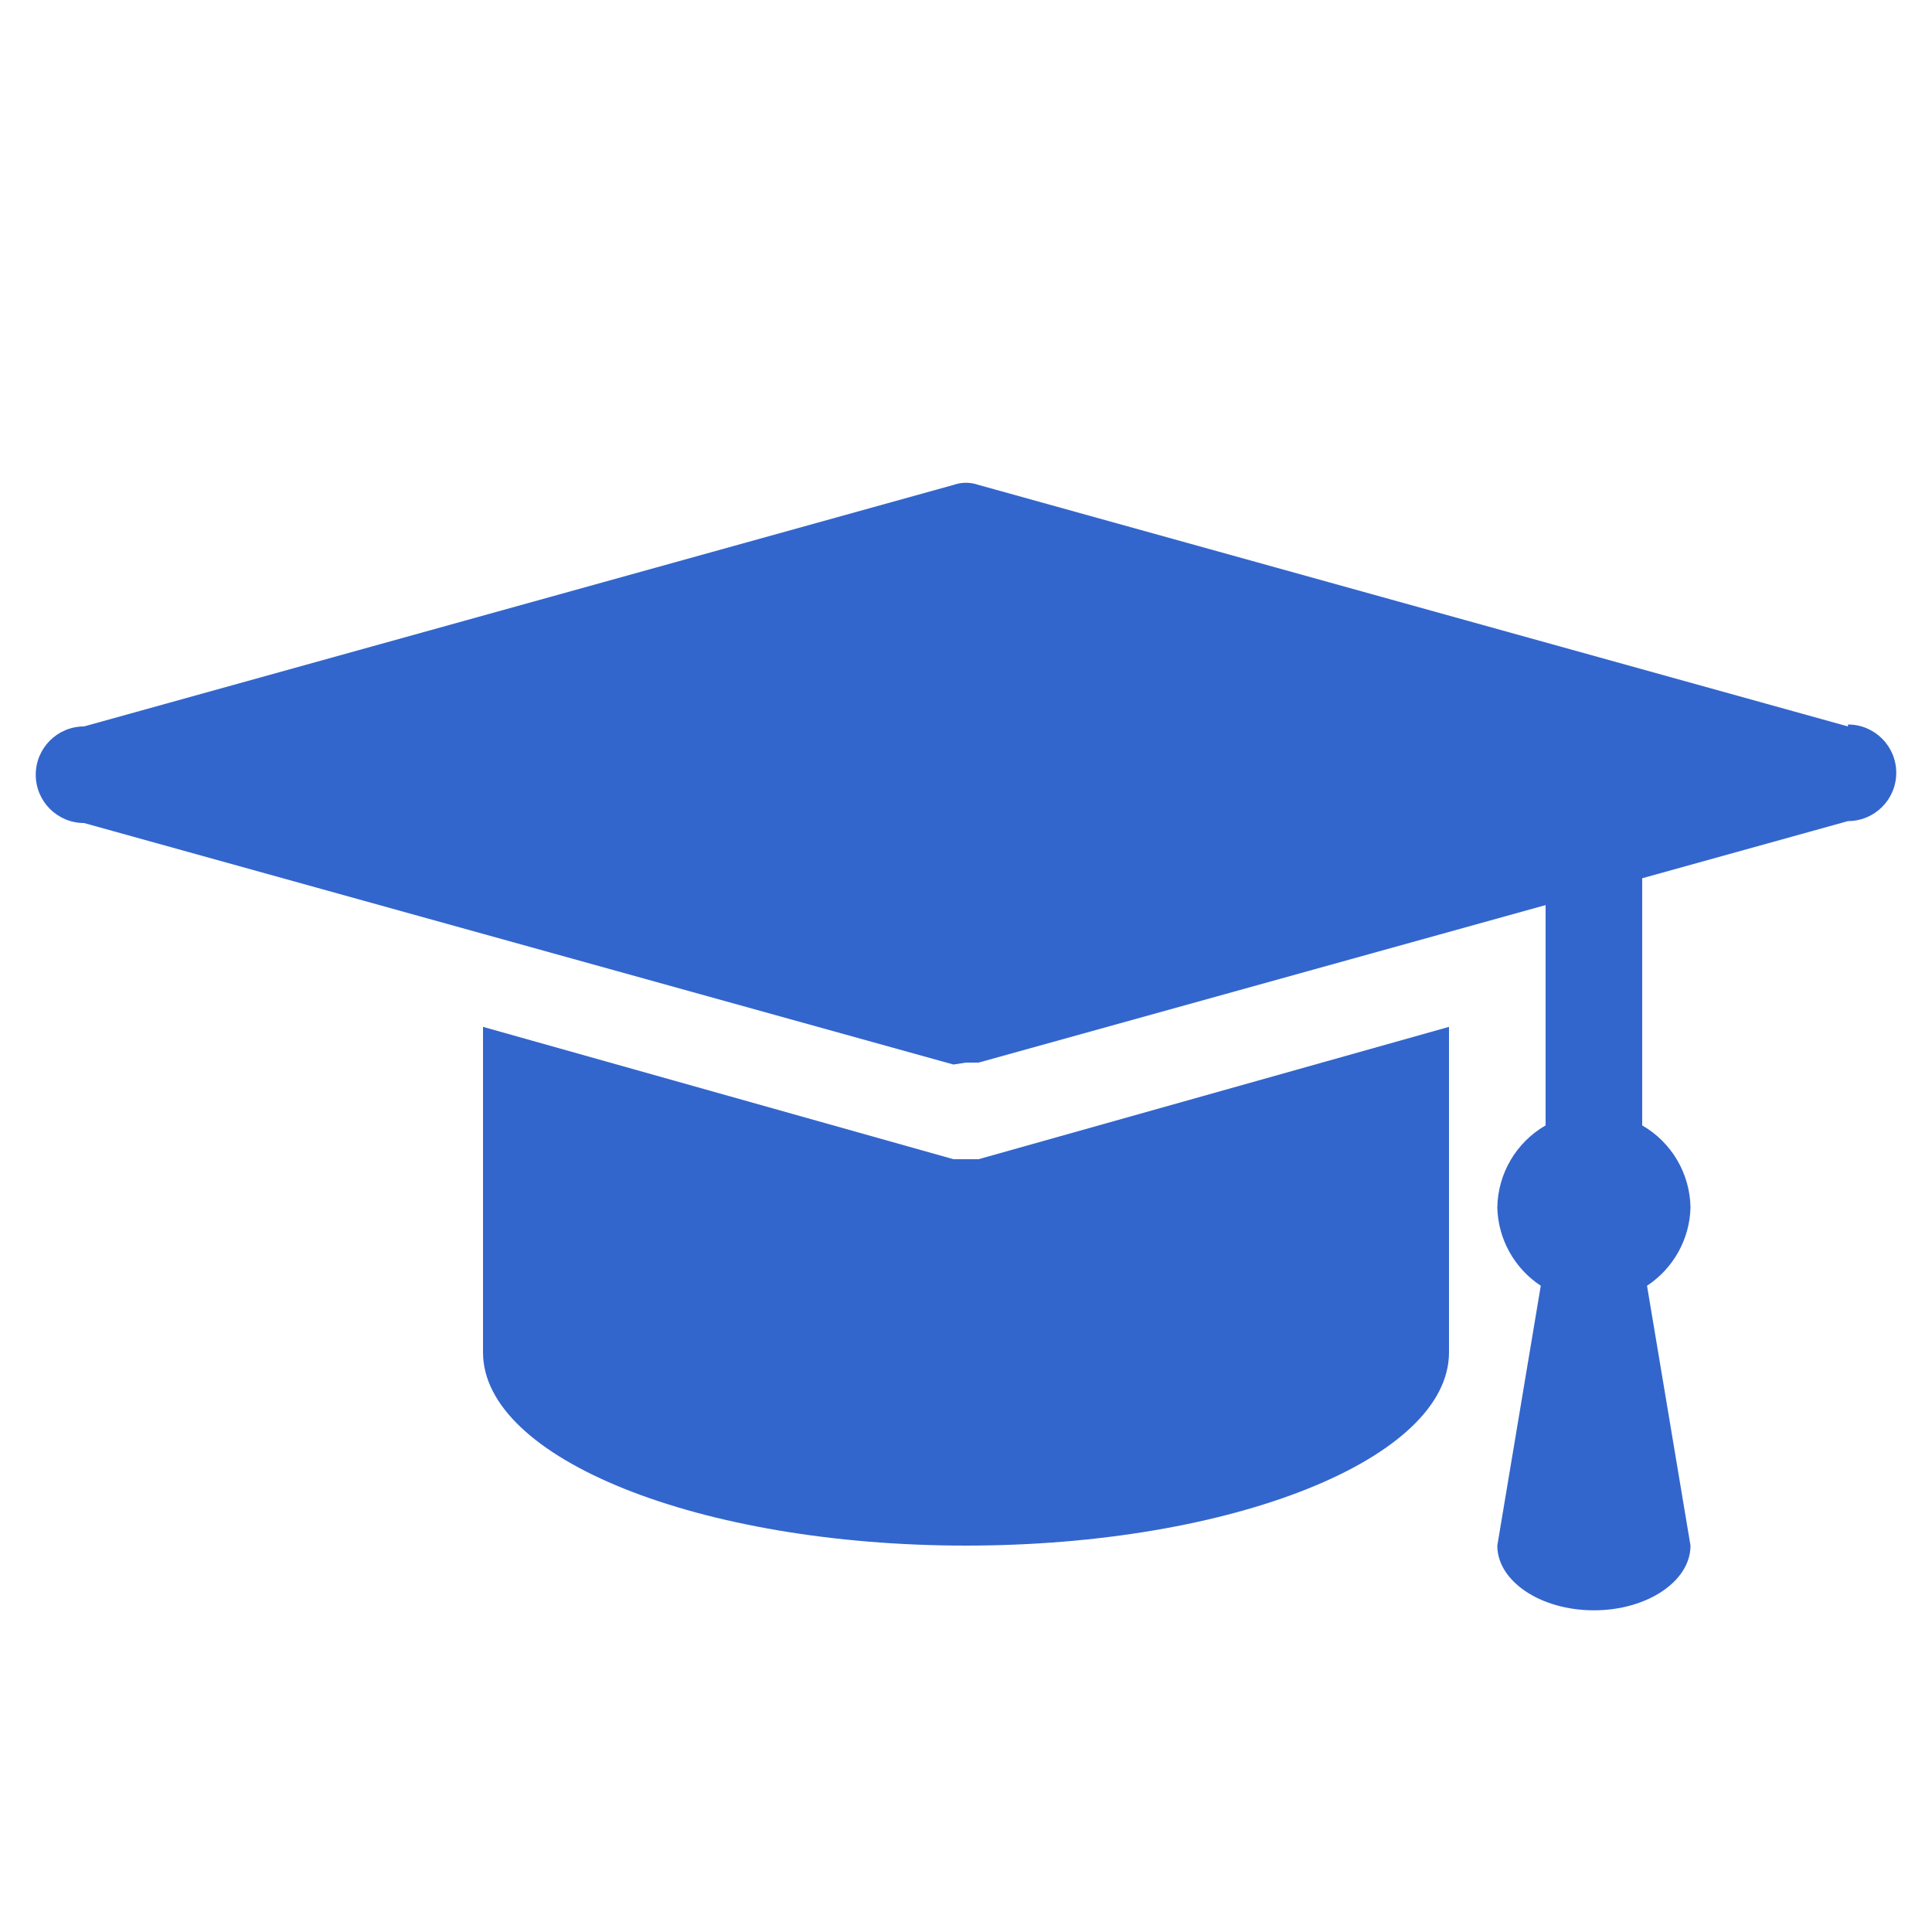
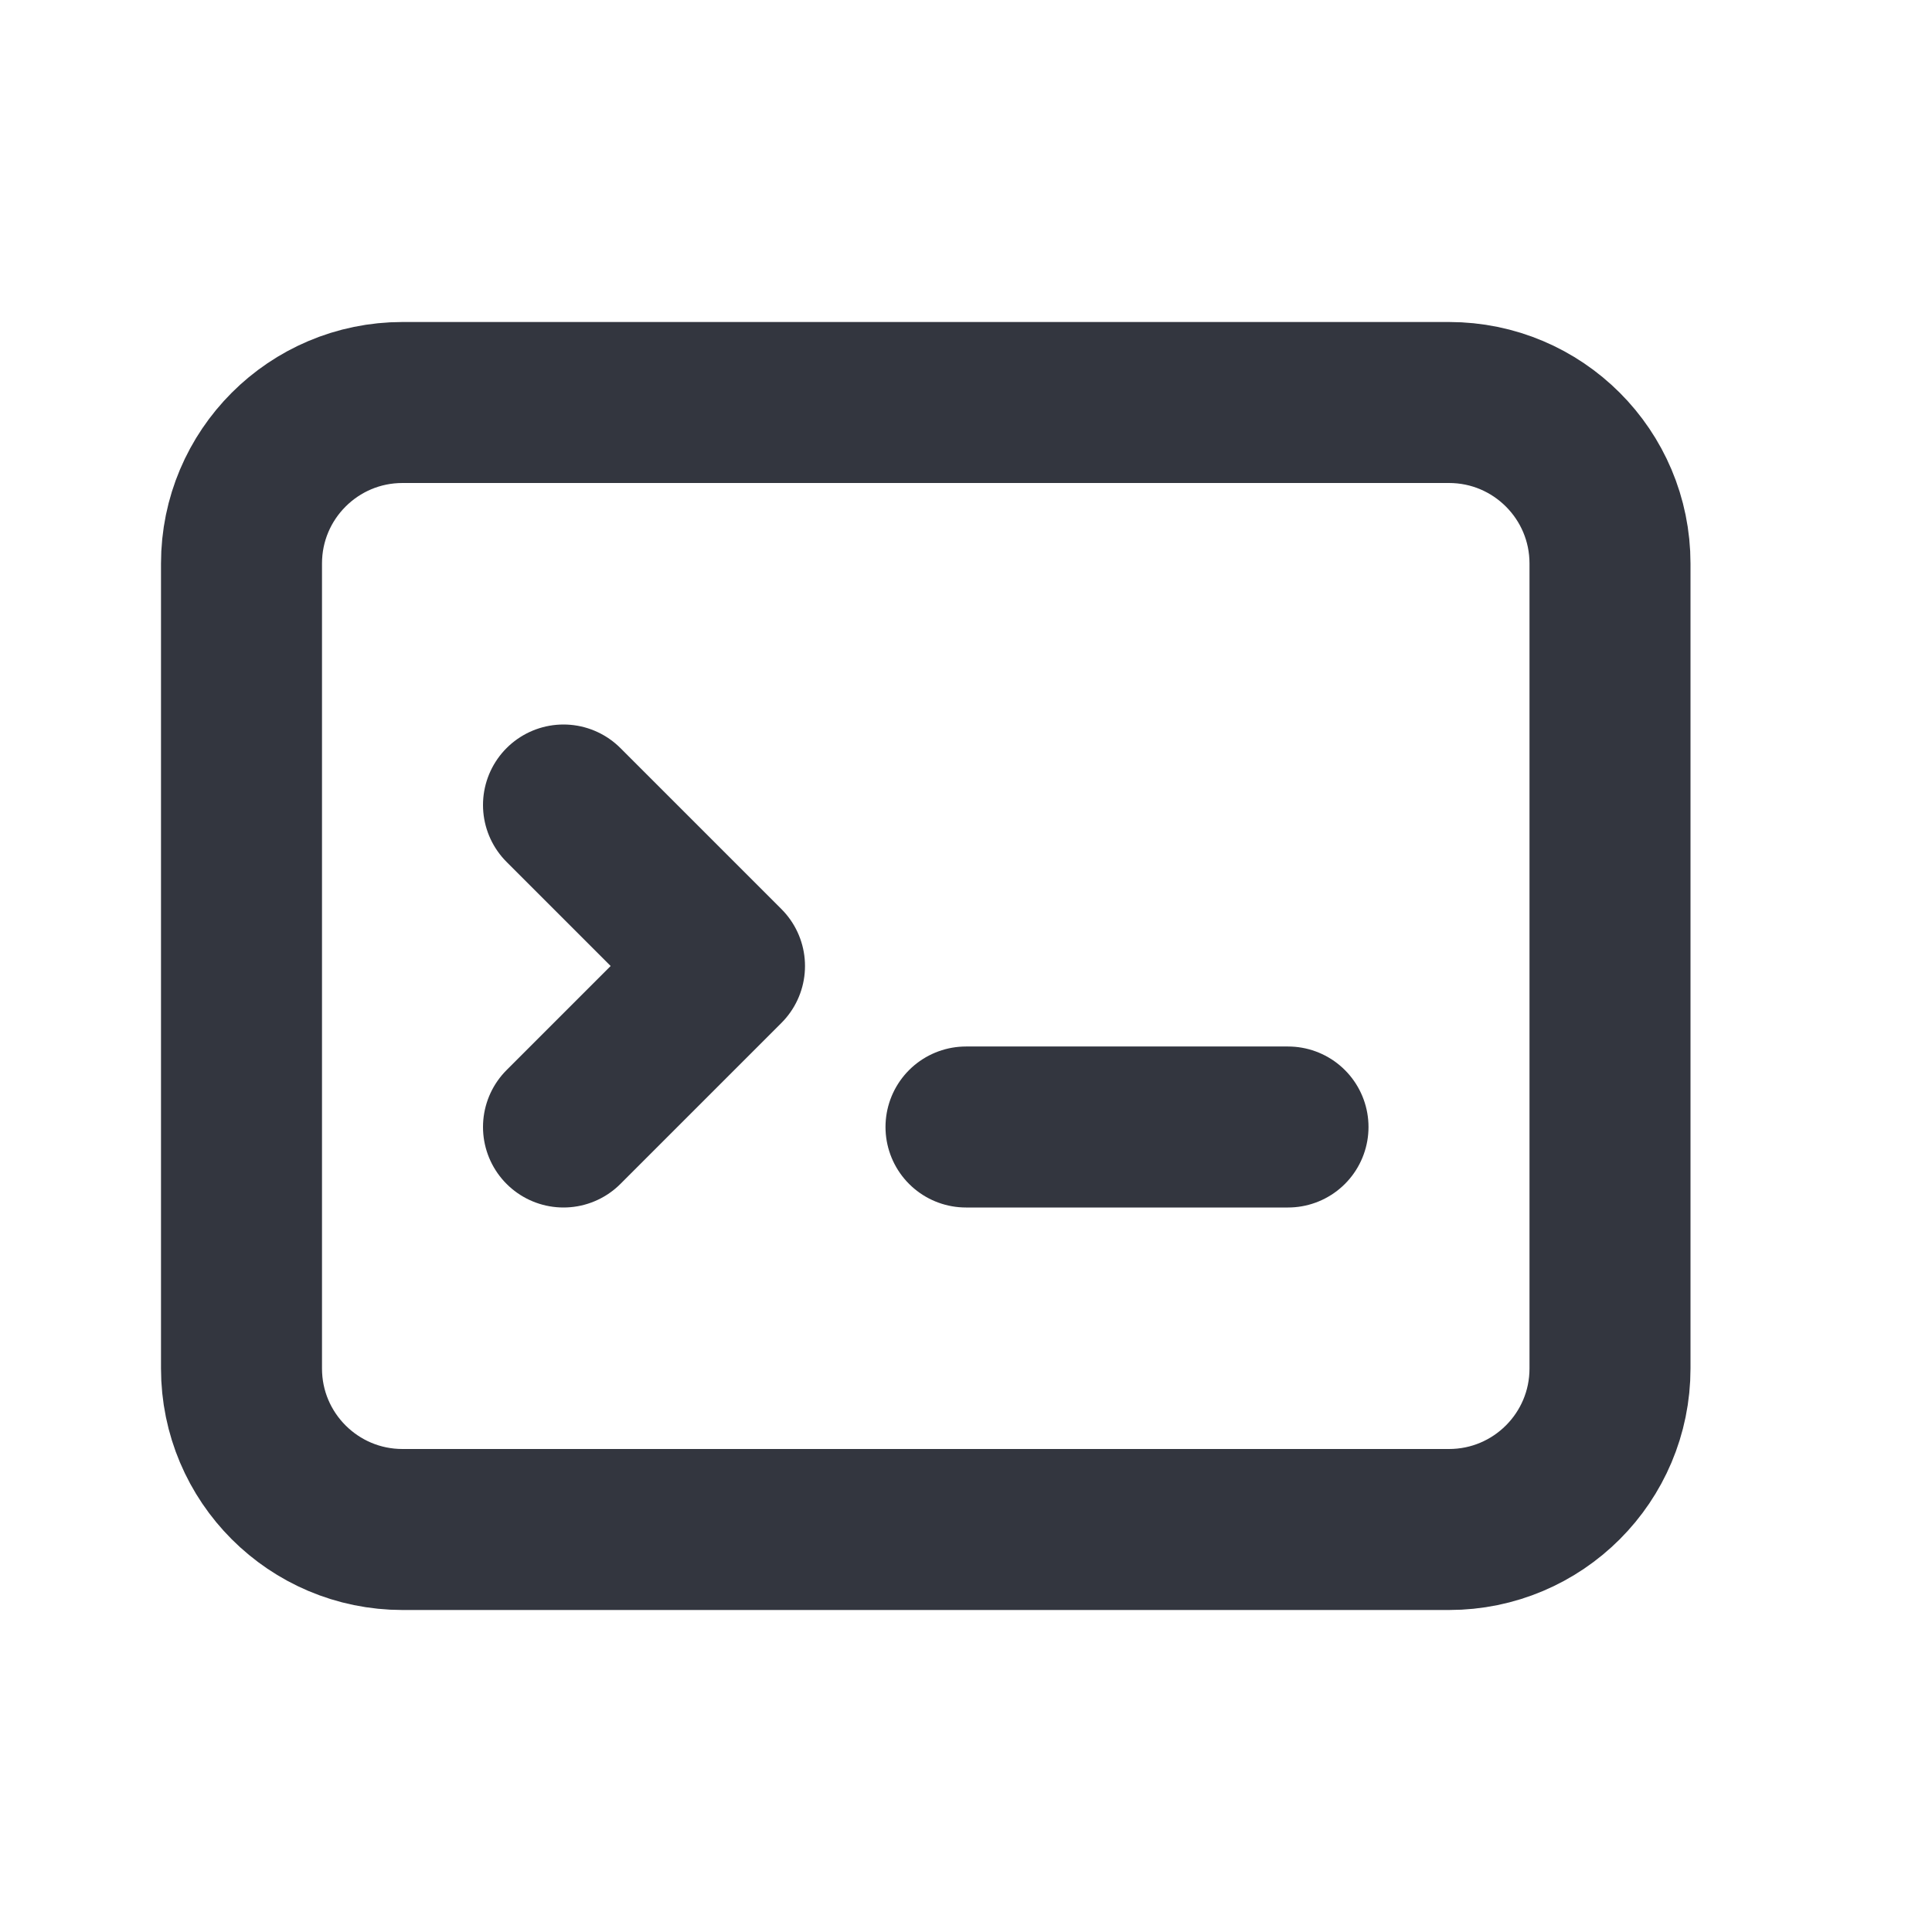
- <svg xmlns="http://www.w3.org/2000/svg" viewBox="2 2 20 20">
-   <path d="M12.13,14,12,14l-.13,0L7,12.63V16c0,1.1,2.24,2,5,2s5-.9,5-2V12.63Z" fill="#36c" />
-   <path d="M21.13,9.52l-9-2.5a.39.39,0,0,0-.26,0l-9,2.5a.5.5,0,0,0,0,1l9,2.5L12,13l.13,0,9-2.5a.5.5,0,0,0,0-1Z" fill="#36c" />
-   <path d="M19.5,14.5a1,1,0,0,0-.5-.85V10H18v3.65a1,1,0,0,0-.5.85,1,1,0,0,0,.45.81L17.5,18c0,.37.45.67,1,.67s1-.3,1-.67l-.45-2.69A1,1,0,0,0,19.5,14.5Z" fill="#36c" />
+ <svg xmlns="http://www.w3.org/2000/svg" width="800px" height="800px" viewBox="0 0 24 24" fill="none">
+   <rect x="3" y="5" width="17" height="14" rx="2" stroke="#33363F" stroke-width="2" />
+   <path d="M7 10L9 12L7 14" stroke="#33363F" stroke-width="2" stroke-linecap="round" stroke-linejoin="round" />
+   <path d="M12 14H16" stroke="#33363F" stroke-width="2" stroke-linecap="round" />
</svg>
